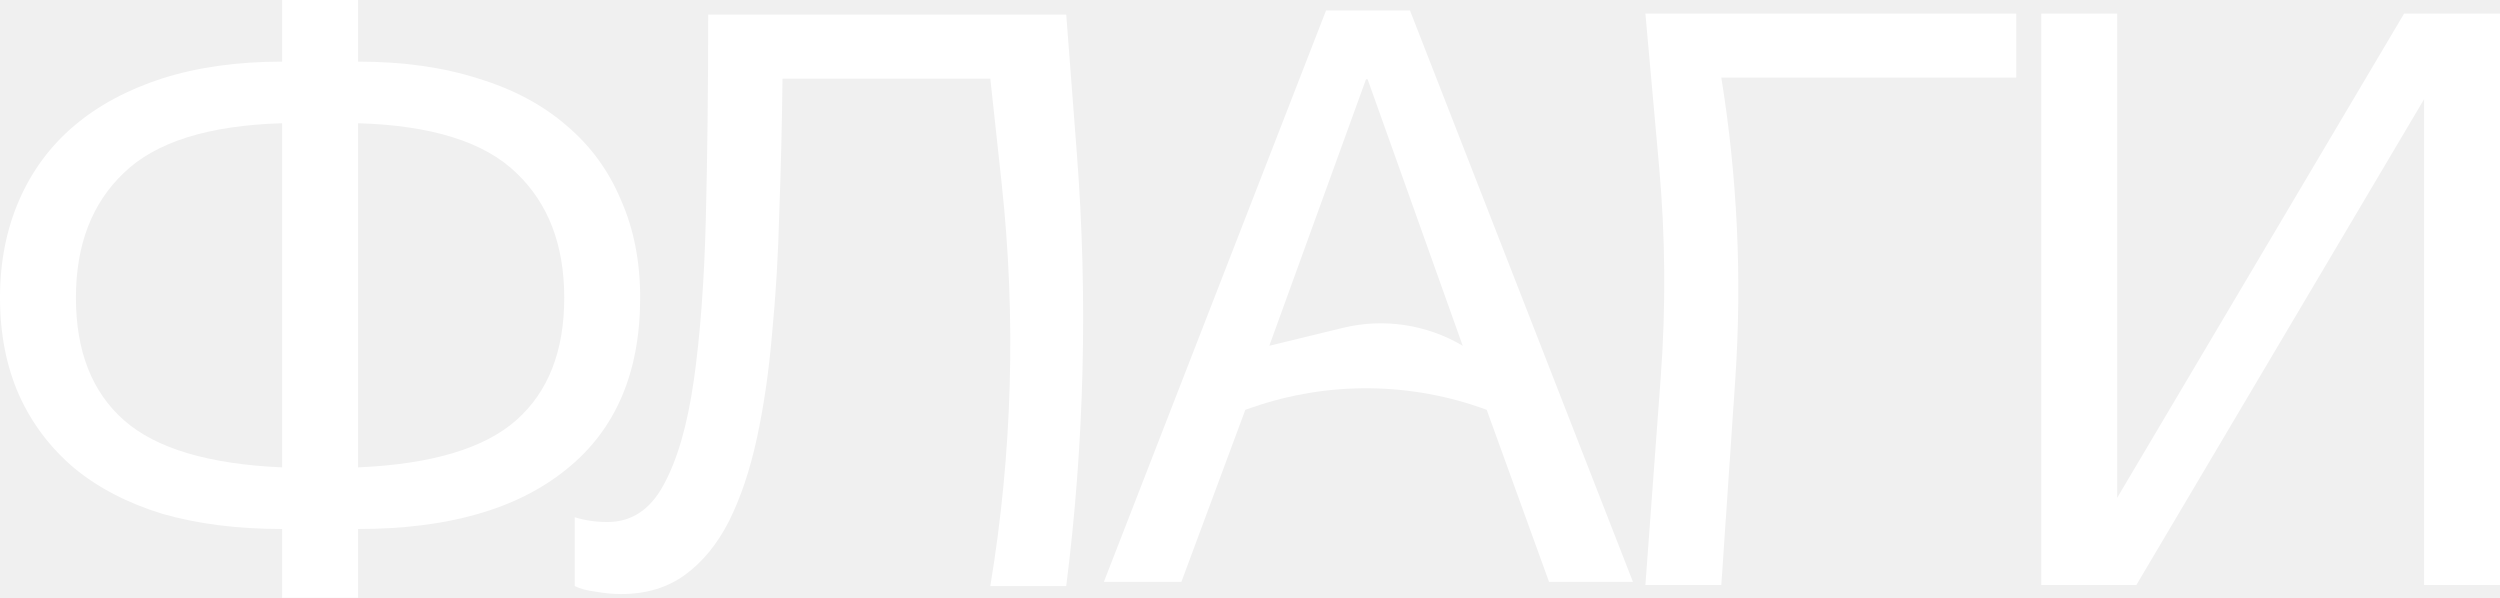
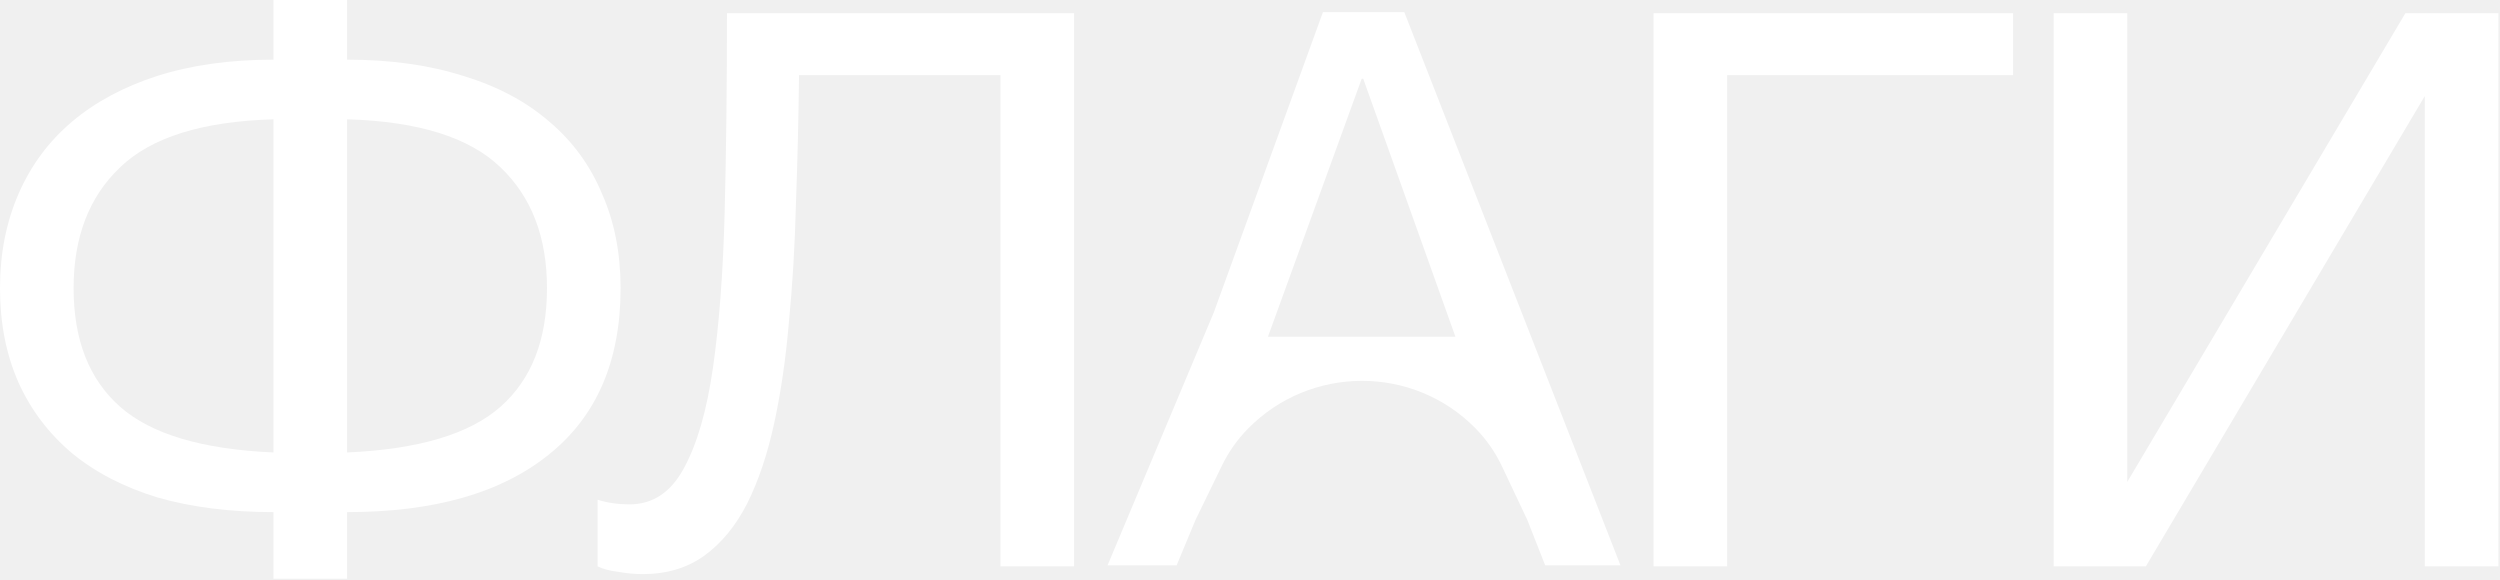
- <svg xmlns="http://www.w3.org/2000/svg" width="736" height="176" viewBox="0 0 736 176" fill="none">
-   <path d="M83.056 155.738C69.88 155.738 58.116 154.245 47.763 151.261C37.568 148.12 28.94 143.643 21.882 137.831C14.823 131.863 9.412 124.716 5.647 116.391C1.882 107.909 0 98.328 0 87.647C0 77.123 1.882 67.541 5.647 58.902C9.412 50.263 14.823 42.959 21.882 36.991C28.94 31.022 37.568 26.388 47.763 23.09C58.116 19.791 69.88 18.142 83.056 18.142V0H105.409V18.142C118.585 18.142 130.349 19.791 140.702 23.09C151.054 26.231 159.76 30.865 166.819 36.991C173.877 42.959 179.211 50.263 182.818 58.902C186.583 67.384 188.465 76.966 188.465 87.647C188.465 109.794 181.171 126.679 166.583 138.303C152.153 149.926 131.761 155.738 105.409 155.738V176H83.056V155.738ZM83.056 36.284C61.41 36.912 45.881 41.781 36.469 50.892C27.058 59.845 22.352 72.096 22.352 87.647C22.352 103.354 27.058 115.37 36.469 123.695C45.881 132.02 61.41 136.653 83.056 137.596V36.284ZM105.409 137.596C127.055 136.653 142.584 132.02 151.996 123.695C161.407 115.37 166.113 103.354 166.113 87.647C166.113 72.096 161.407 59.845 151.996 50.892C142.584 41.781 127.055 36.912 105.409 36.284V137.596Z" fill="white" />
-   <path d="M600.945 4.005H623.297V146.549L707.765 4.005H736V172.23H713.648V29.215L628.944 172.23H600.945V4.005Z" fill="white" />
-   <path d="M182.844 174.888C180.491 174.888 177.981 174.652 175.315 174.181C172.805 173.867 170.766 173.317 169.197 172.532V152.269C172.178 153.212 175.393 153.683 178.844 153.683C185.903 153.683 191.393 150.07 195.314 142.845C199.392 135.462 202.373 125.174 204.255 111.98C206.137 98.786 207.314 83.079 207.784 64.858C208.255 46.481 208.49 26.297 208.49 4.307H313.899L317.05 45.534C320.285 87.865 319.229 130.414 313.899 172.532H291.547C298.042 133.359 299.167 93.484 294.89 54.008L291.547 23.155H230.372C230.215 36.507 229.901 49.544 229.431 62.267C229.117 74.832 228.411 86.77 227.313 98.079C226.372 109.231 224.882 119.519 222.843 128.944C220.804 138.368 218.059 146.536 214.608 153.447C211.157 160.201 206.843 165.463 201.667 169.233C196.491 173.003 190.216 174.888 182.844 174.888Z" fill="white" />
-   <path d="M484.405 4.004H593.579V22.853H506.758C511.499 52.223 512.876 82.038 510.863 111.721L506.758 172.229H484.405L488.929 110.932C490.449 90.326 490.286 69.629 488.442 49.048L484.405 4.004Z" fill="white" />
-   <path d="M390.389 3.076H415.095L480.74 171.301H456.035L437.682 120.645C415.453 112.444 391.07 112.193 368.677 119.936L366.625 120.645L347.802 171.301H324.979L390.389 3.076ZM430.624 101.796L402.624 23.339H402.154L373.684 101.796L395.341 96.524C407.339 93.603 420.004 95.496 430.624 101.796Z" fill="white" />
+ <svg xmlns="http://www.w3.org/2000/svg" width="928" height="215" viewBox="0 0 928 215" fill="none">
+   <path d="M101.52 190.099C85.415 190.099 71.035 188.277 58.381 184.634C45.919 180.8 35.374 175.336 26.746 168.242C18.118 160.956 11.504 152.232 6.902 142.071C2.301 131.717 9.53227e-06 120.022 1.18118e-05 106.984C1.40579e-05 94.139 2.301 82.443 6.902 71.898C11.504 61.353 18.118 52.438 26.746 45.152C35.374 37.866 45.919 32.21 58.381 28.184C71.035 24.158 85.415 22.145 101.52 22.145L101.52 1.77504e-05L128.842 2.25274e-05L128.842 22.145C144.947 22.145 159.326 24.158 171.98 28.184C184.634 32.019 195.275 37.675 203.903 45.152C212.531 52.438 219.05 61.353 223.46 71.898C228.061 82.251 230.362 93.947 230.362 106.984C230.362 134.018 221.446 154.629 203.616 168.817C185.977 183.005 161.052 190.099 128.842 190.099L128.841 214.832L101.52 214.832L101.52 190.099ZM101.52 44.289C75.062 45.056 56.081 51 44.577 62.12C33.073 73.049 27.321 88.003 27.321 106.984C27.321 126.157 33.073 140.825 44.577 150.986C56.081 161.148 75.062 166.804 101.52 167.954L101.52 44.289ZM128.842 167.954C155.3 166.804 174.281 161.148 185.785 150.986C197.289 140.825 203.04 126.157 203.04 106.984C203.04 88.003 197.289 73.049 185.785 62.12C174.281 51 155.3 45.056 128.842 44.289L128.842 167.954Z" fill="white" />
+   <path d="M238.509 213.106C235.633 213.106 232.565 212.819 229.306 212.243C226.238 211.86 223.746 211.189 221.828 210.23L221.828 185.497C225.471 186.648 229.402 187.223 233.62 187.223C242.247 187.223 248.958 182.813 253.751 173.994C258.736 164.982 262.379 152.424 264.68 136.319C266.98 120.214 268.418 101.041 268.994 78.8C269.569 56.368 269.856 31.731 269.856 4.889L398.698 4.889L398.698 78.8L398.698 210.23L371.376 210.23L371.377 106.985L371.377 27.896L296.602 27.896C296.411 44.193 296.027 60.107 295.452 75.637C295.069 90.975 294.206 105.547 292.864 119.351C291.713 132.964 289.892 145.522 287.399 157.026C284.907 168.529 281.552 178.499 277.334 186.935C273.116 195.18 267.843 201.602 261.516 206.204C255.189 210.805 247.52 213.106 238.509 213.106Z" fill="white" />
+   <path d="M613.803 4.889L747.246 4.889L747.246 27.897L641.124 27.897L641.124 119.351L641.124 210.23L613.803 210.23L613.803 86.728L613.803 4.889Z" fill="white" />
+   <path d="M762.32 4.889L789.642 4.889L789.642 178.883L892.887 4.889L927.399 4.889L927.399 210.23L900.077 210.23L900.077 35.662L796.544 210.23L762.32 210.23L762.32 4.889Z" fill="white" />
+   <path d="M491.079 4.502L521.276 4.502L601.515 209.843L573.57 209.843L566.93 192.976L557.504 173.047C555.045 167.848 551.731 163.098 547.7 158.996C524.504 135.39 486.331 135.544 463.177 159.191C459.295 163.155 456.062 167.737 453.635 172.727L443.784 192.976L436.772 209.843L411.128 209.843L450.55 116.01L491.079 4.502ZM540.258 125.003L506.034 29.235L505.459 29.235L470.66 125.003L505.459 125.003L540.258 125.003Z" fill="white" />
</svg>
